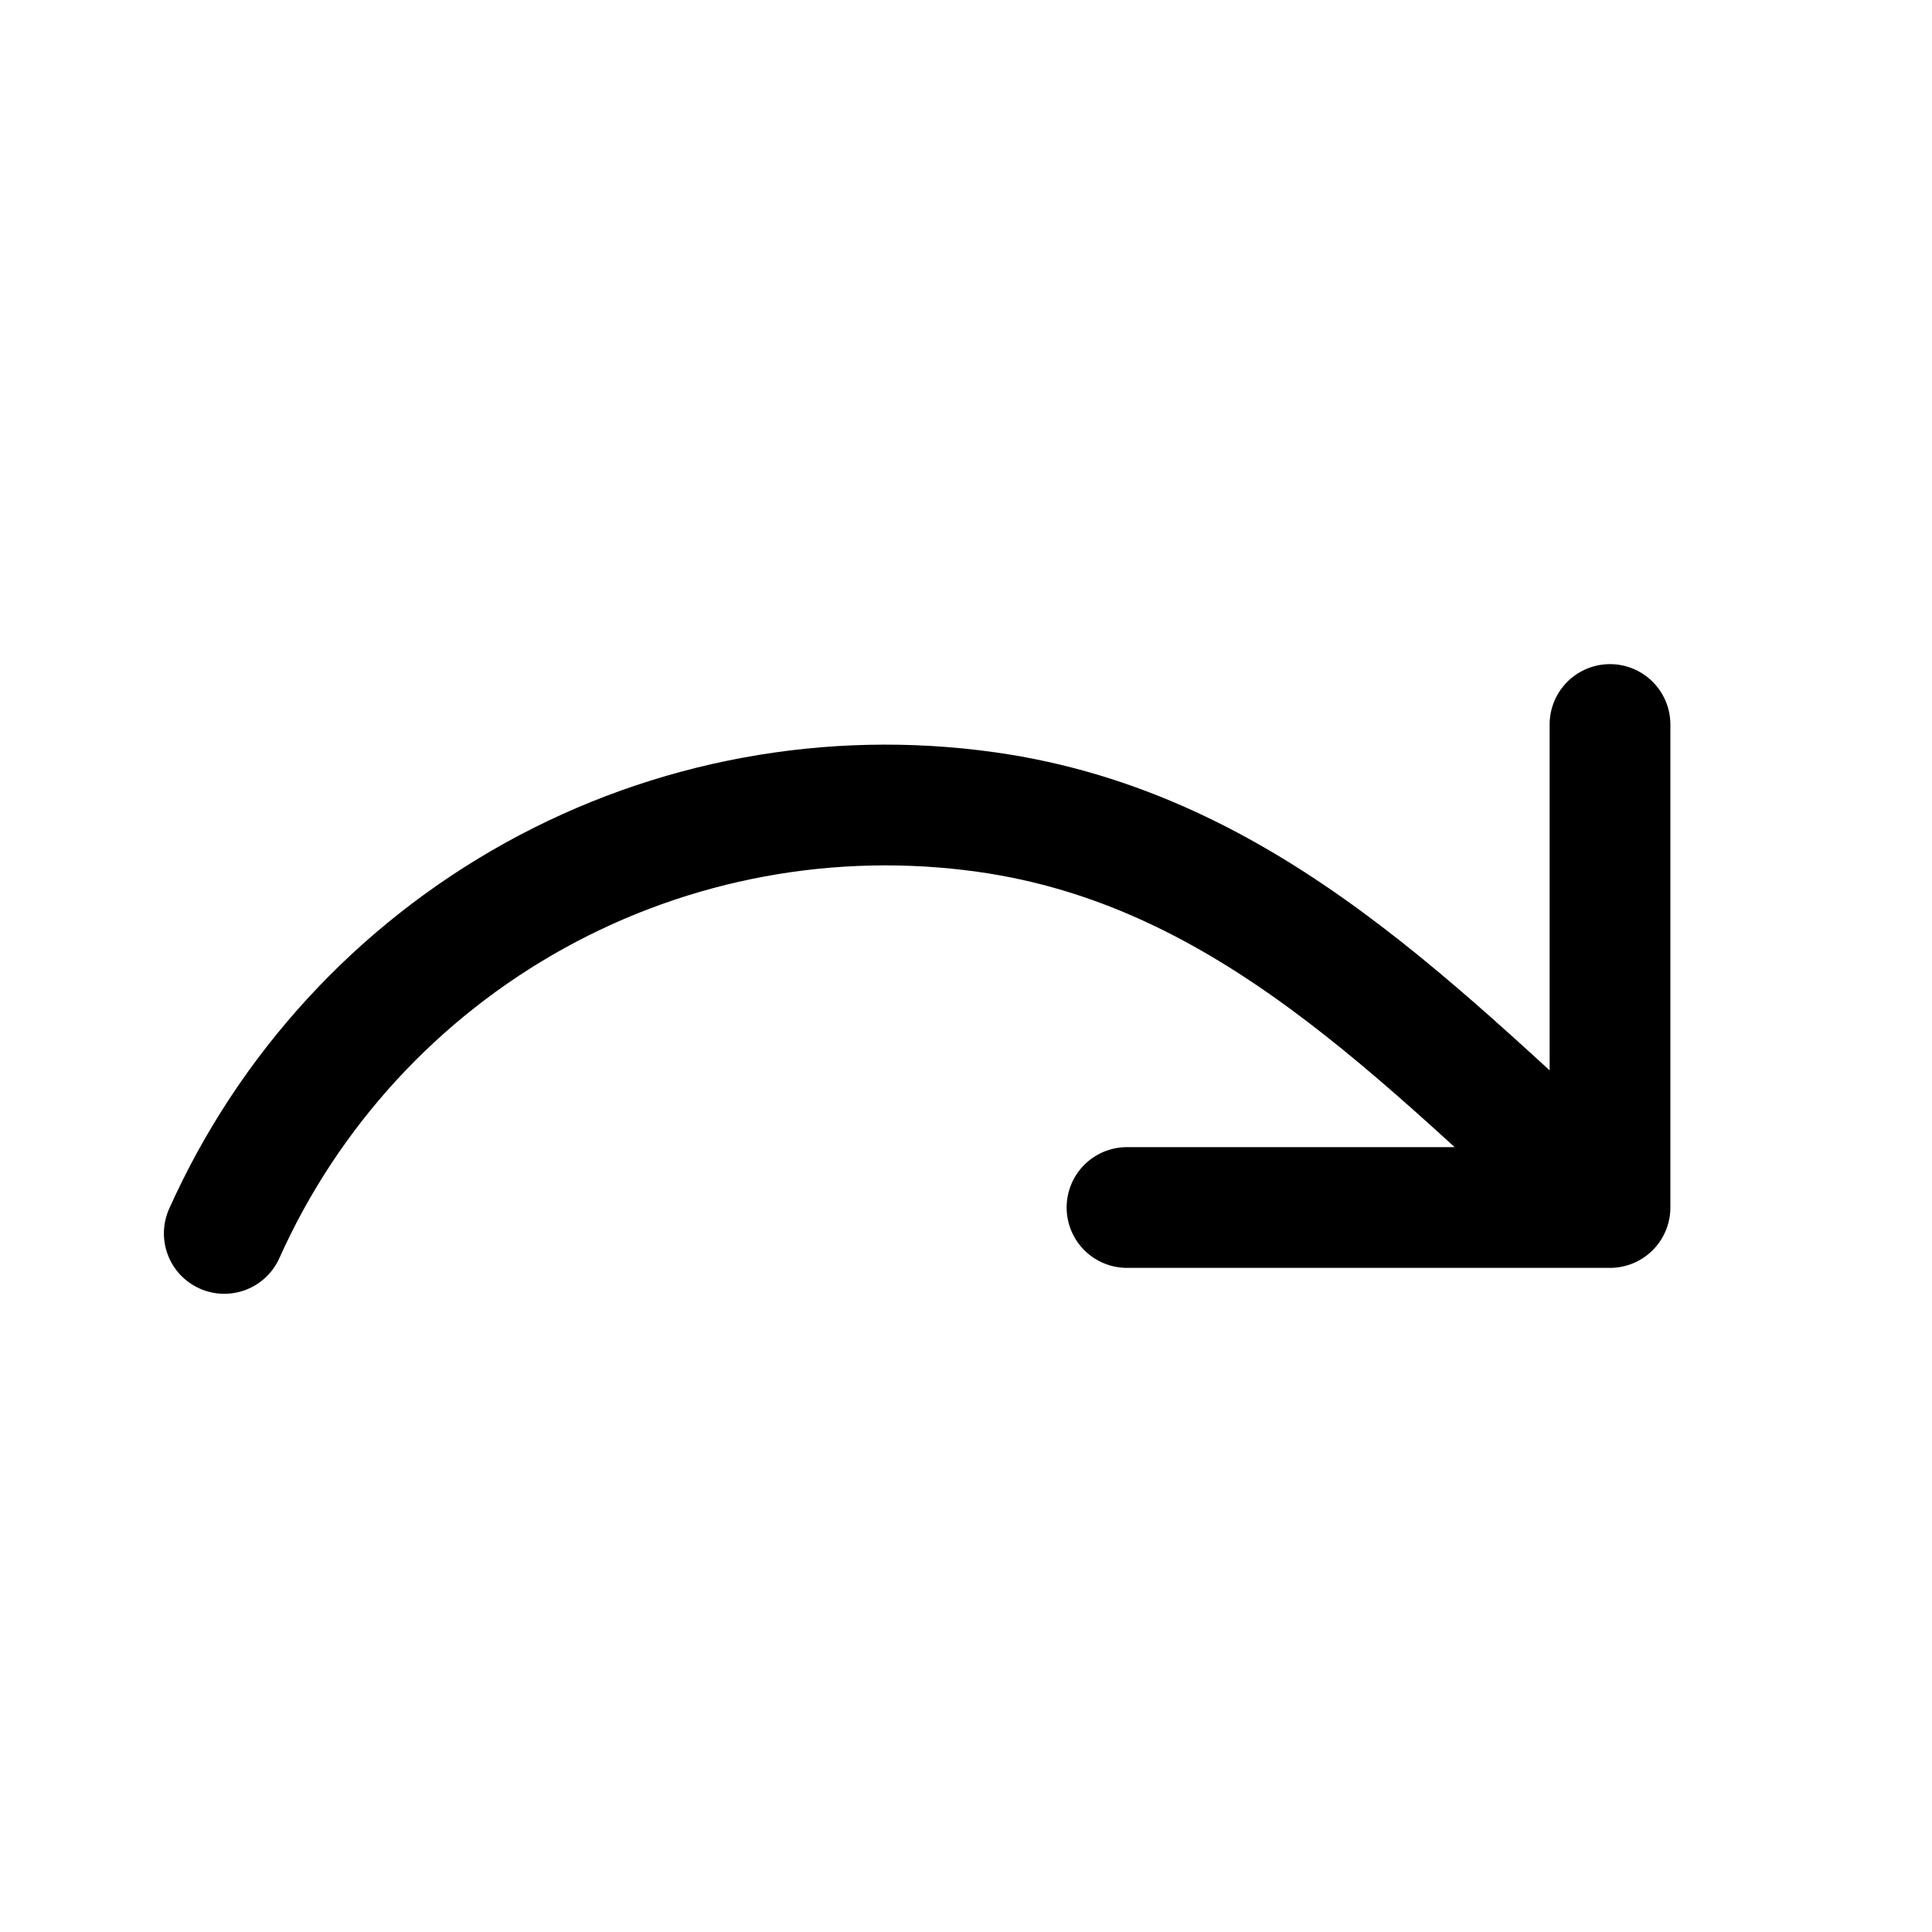
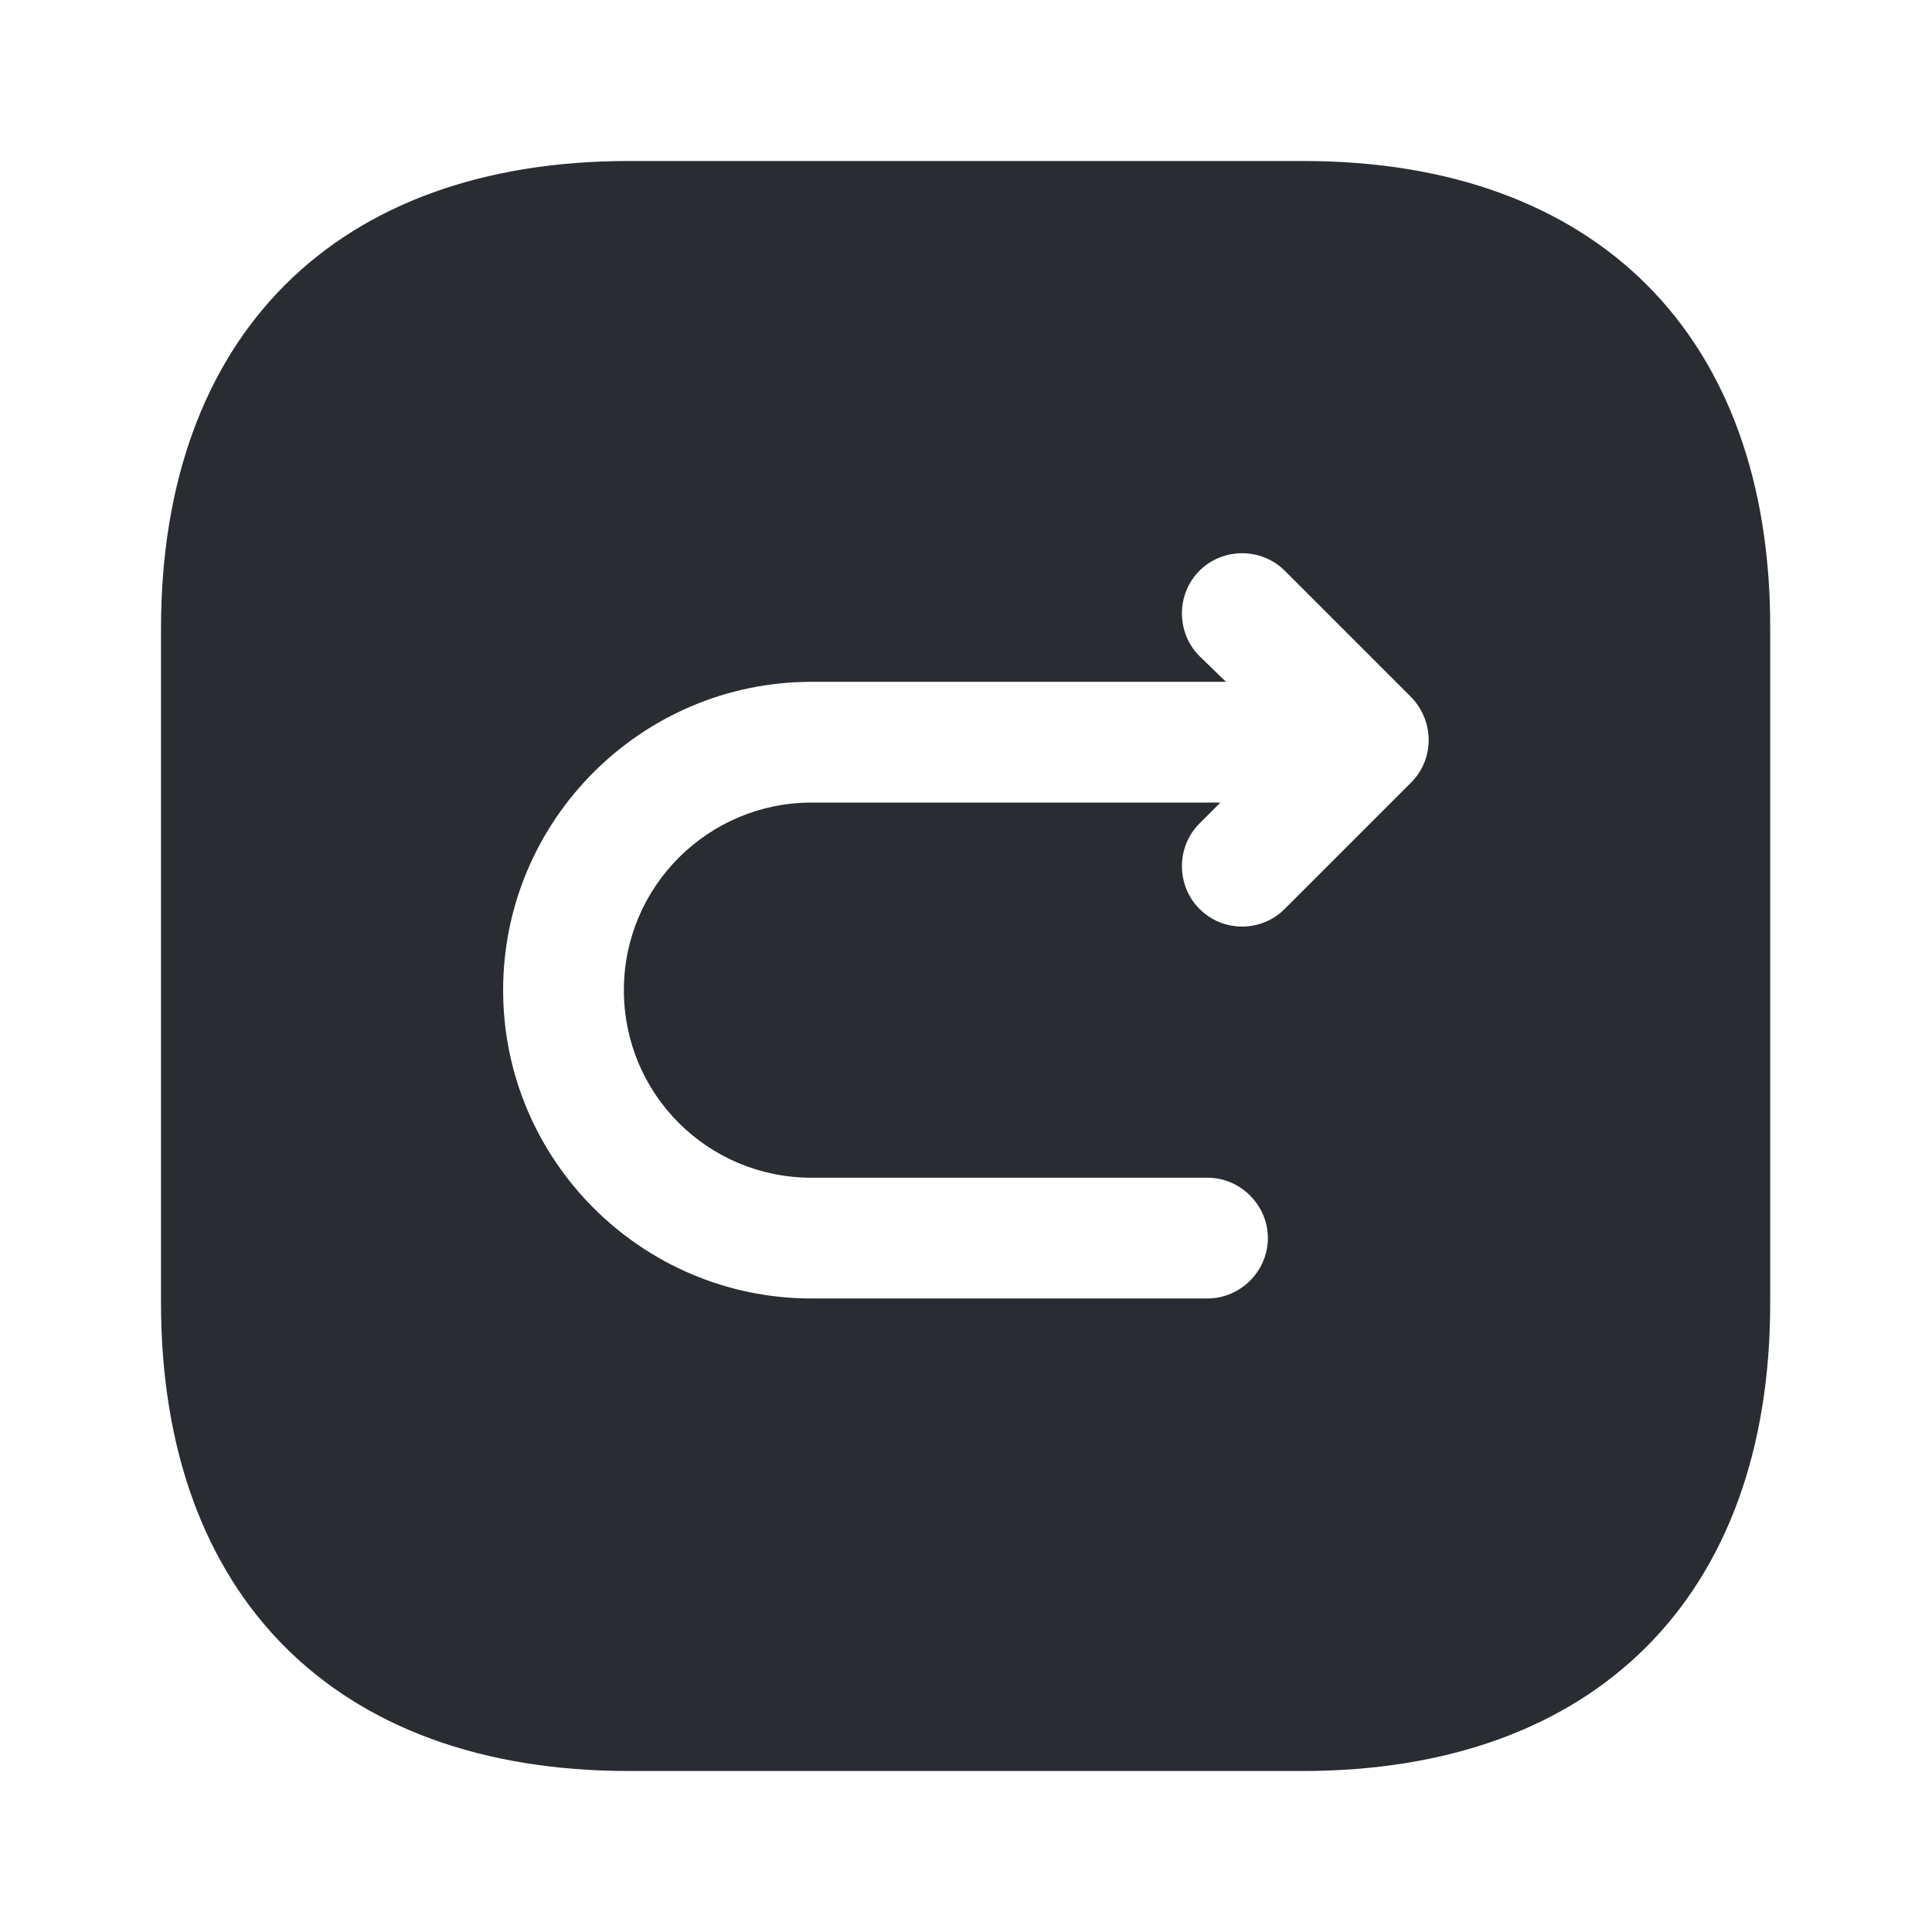
<svg xmlns="http://www.w3.org/2000/svg" width="800px" height="800px" viewBox="0 0 24 24" fill="none">
-   <path d="M20 9V15M20 15H14M20 15C17.673 12.911 15.517 10.547 12.255 10.088C10.322 9.816 8.354 10.179 6.646 11.123C4.938 12.068 3.584 13.541 2.786 15.322" stroke="#000000" stroke-width="1.5" stroke-linecap="round" stroke-linejoin="round" />
+   <path d="M16.19 2H7.81C4.17 2 2 4.17 2 7.81V16.18C2 19.83 4.17 22 7.81 22H16.18C19.82 22 21.99 19.83 21.99 16.19V7.81C22 4.17 19.83 2 16.19 2ZM17.53 9.72L15.96 11.29C15.81 11.44 15.62 11.51 15.43 11.51C15.24 11.51 15.05 11.44 14.9 11.29C14.61 11 14.61 10.52 14.9 10.23L15.16 9.97H10.08C8.8 9.97 7.75 11.01 7.75 12.3C7.75 13.59 8.79 14.63 10.08 14.63H15C15.41 14.63 15.75 14.97 15.75 15.38C15.75 15.79 15.41 16.13 15 16.13H10.08C7.97 16.13 6.25 14.41 6.25 12.3C6.25 10.19 7.97 8.47 10.08 8.47H15.23L14.9 8.15C14.61 7.86 14.61 7.38 14.9 7.09C15.19 6.8 15.67 6.8 15.96 7.09L17.53 8.66C17.82 8.96 17.82 9.43 17.53 9.72Z" fill="#292D32" />
</svg>
